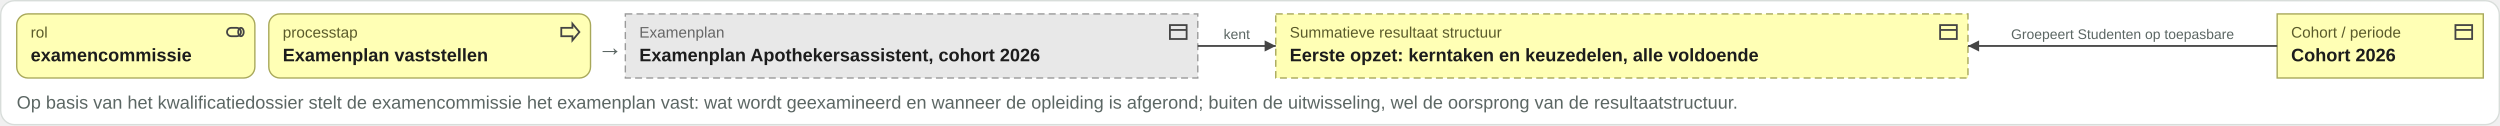
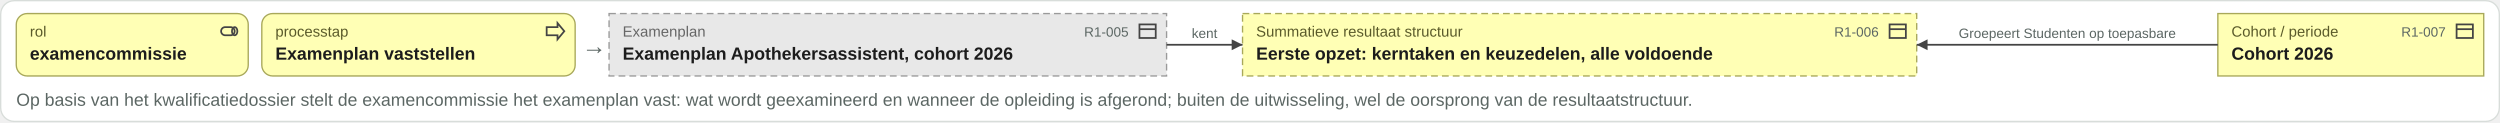
- <svg xmlns="http://www.w3.org/2000/svg" viewBox="0 0 1795 90" width="1795" height="90">
-   <rect x="0.5" y="0.5" width="1794" height="89" rx="10" fill="#ffffff" stroke="#d8ddda" />
+ <svg xmlns="http://www.w3.org/2000/svg" viewBox="0 0 1843 90" width="1843" height="90">
+   <rect x="0.5" y="0.5" width="1842" height="89" rx="10" fill="#ffffff" stroke="#d8ddda" />
  <rect x="12" y="10" width="171" height="46" rx="8" fill="#ffffb5" stroke="#a8a85a" />
  <g transform="translate(161,15)" fill="none" stroke="#444" stroke-width="1.3">
    <rect x="2" y="5" width="10" height="6" rx="3" />
    <ellipse cx="12" cy="8" rx="2" ry="3" />
  </g>
  <text x="22" y="27" font-family="Arial, Helvetica, sans-serif" font-size="11" fill="#5a5a2a" text-anchor="start">rol</text>
  <text x="22" y="44" font-family="Arial, Helvetica, sans-serif" font-size="13" font-weight="bold" fill="#1c1c1c" text-anchor="start">examencommissie</text>
  <rect x="193" y="10" width="231" height="46" rx="8" fill="#ffffb5" stroke="#a8a85a" />
  <g transform="translate(401,15)" fill="none" stroke="#444" stroke-width="1.3">
    <path d="M2 5h8V2l5 6-5 6v-3H2z" />
  </g>
  <text x="203" y="27" font-family="Arial, Helvetica, sans-serif" font-size="11" fill="#5a5a2a" text-anchor="start">processtap</text>
  <text x="203" y="44" font-family="Arial, Helvetica, sans-serif" font-size="13" font-weight="bold" fill="#1c1c1c" text-anchor="start">Examenplan vaststellen</text>
  <text x="429" y="40" font-family="Arial, Helvetica, sans-serif" font-size="18" fill="#5b6663" text-anchor="start">→</text>
  <rect x="449" y="10" width="411" height="46" rx="0" fill="#e8e8e8" stroke="#9a9a9a" stroke-dasharray="5 3" />
  <g transform="translate(838,15)" fill="none" stroke="#444" stroke-width="1.3">
    <rect x="2" y="3" width="12" height="10" />
    <path d="M2 6.5h12" />
  </g>
  <text x="459" y="27" font-family="Arial, Helvetica, sans-serif" font-size="11" fill="#666666" text-anchor="start">Examenplan</text>
+   <text x="832" y="27" font-family="Arial, Helvetica, sans-serif" font-size="10" fill="#5b6663" text-anchor="end">R1-005</text>
  <text x="459" y="44" font-family="Arial, Helvetica, sans-serif" font-size="13" font-weight="bold" fill="#1c1c1c" text-anchor="start">Examenplan Apothekersassistent, cohort 2026</text>
  <rect x="916" y="10" width="497" height="46" rx="0" fill="#ffffb5" stroke="#a8a85a" stroke-dasharray="5 3" />
  <g transform="translate(1391,15)" fill="none" stroke="#444" stroke-width="1.3">
    <rect x="2" y="3" width="12" height="10" />
    <path d="M2 6.5h12" />
  </g>
  <text x="926" y="27" font-family="Arial, Helvetica, sans-serif" font-size="11" fill="#5a5a2a" text-anchor="start">Summatieve resultaat structuur</text>
+   <text x="1385" y="27" font-family="Arial, Helvetica, sans-serif" font-size="10" fill="#5b6663" text-anchor="end">R1-006</text>
  <text x="926" y="44" font-family="Arial, Helvetica, sans-serif" font-size="13" font-weight="bold" fill="#1c1c1c" text-anchor="start">Eerste opzet: kerntaken en keuzedelen, alle voldoende</text>
-   <rect x="1635" y="10" width="148" height="46" rx="0" fill="#ffffb5" stroke="#a8a85a" />
-   <g transform="translate(1761,15)" fill="none" stroke="#444" stroke-width="1.3">
+   <rect x="1635" y="10" width="196" height="46" rx="0" fill="#ffffb5" stroke="#a8a85a" />
+   <g transform="translate(1809,15)" fill="none" stroke="#444" stroke-width="1.3">
    <rect x="2" y="3" width="12" height="10" />
    <path d="M2 6.5h12" />
  </g>
  <text x="1645" y="27" font-family="Arial, Helvetica, sans-serif" font-size="11" fill="#5a5a2a" text-anchor="start">Cohort / periode</text>
+   <text x="1803" y="27" font-family="Arial, Helvetica, sans-serif" font-size="10" fill="#5b6663" text-anchor="end">R1-007</text>
  <text x="1645" y="44" font-family="Arial, Helvetica, sans-serif" font-size="13" font-weight="bold" fill="#1c1c1c" text-anchor="start">Cohort 2026</text>
  <path d="M860 33H916" stroke="#444" stroke-width="1.3" fill="none" />
  <path d="M916 33l-8 -4v8z" fill="#444" />
  <text x="888" y="28" font-family="Arial, Helvetica, sans-serif" font-size="10" fill="#5b6663" text-anchor="middle">kent</text>
  <path d="M1413 33H1635" stroke="#444" stroke-width="1.3" fill="none" />
  <path d="M1413 33l8 -4v8z" fill="#444" />
  <text x="1524" y="28" font-family="Arial, Helvetica, sans-serif" font-size="10" fill="#5b6663" text-anchor="middle">Groepeert Studenten op toepasbare</text>
  <text x="12" y="78" font-family="Arial, Helvetica, sans-serif" font-size="13" fill="#5b6663" text-anchor="start">Op basis van het kwalificatiedossier stelt de examencommissie het examenplan vast: wat wordt geexamineerd en wanneer de opleiding is afgerond; buiten de uitwisseling, wel de oorsprong van de resultaatstructuur.</text>
</svg>
